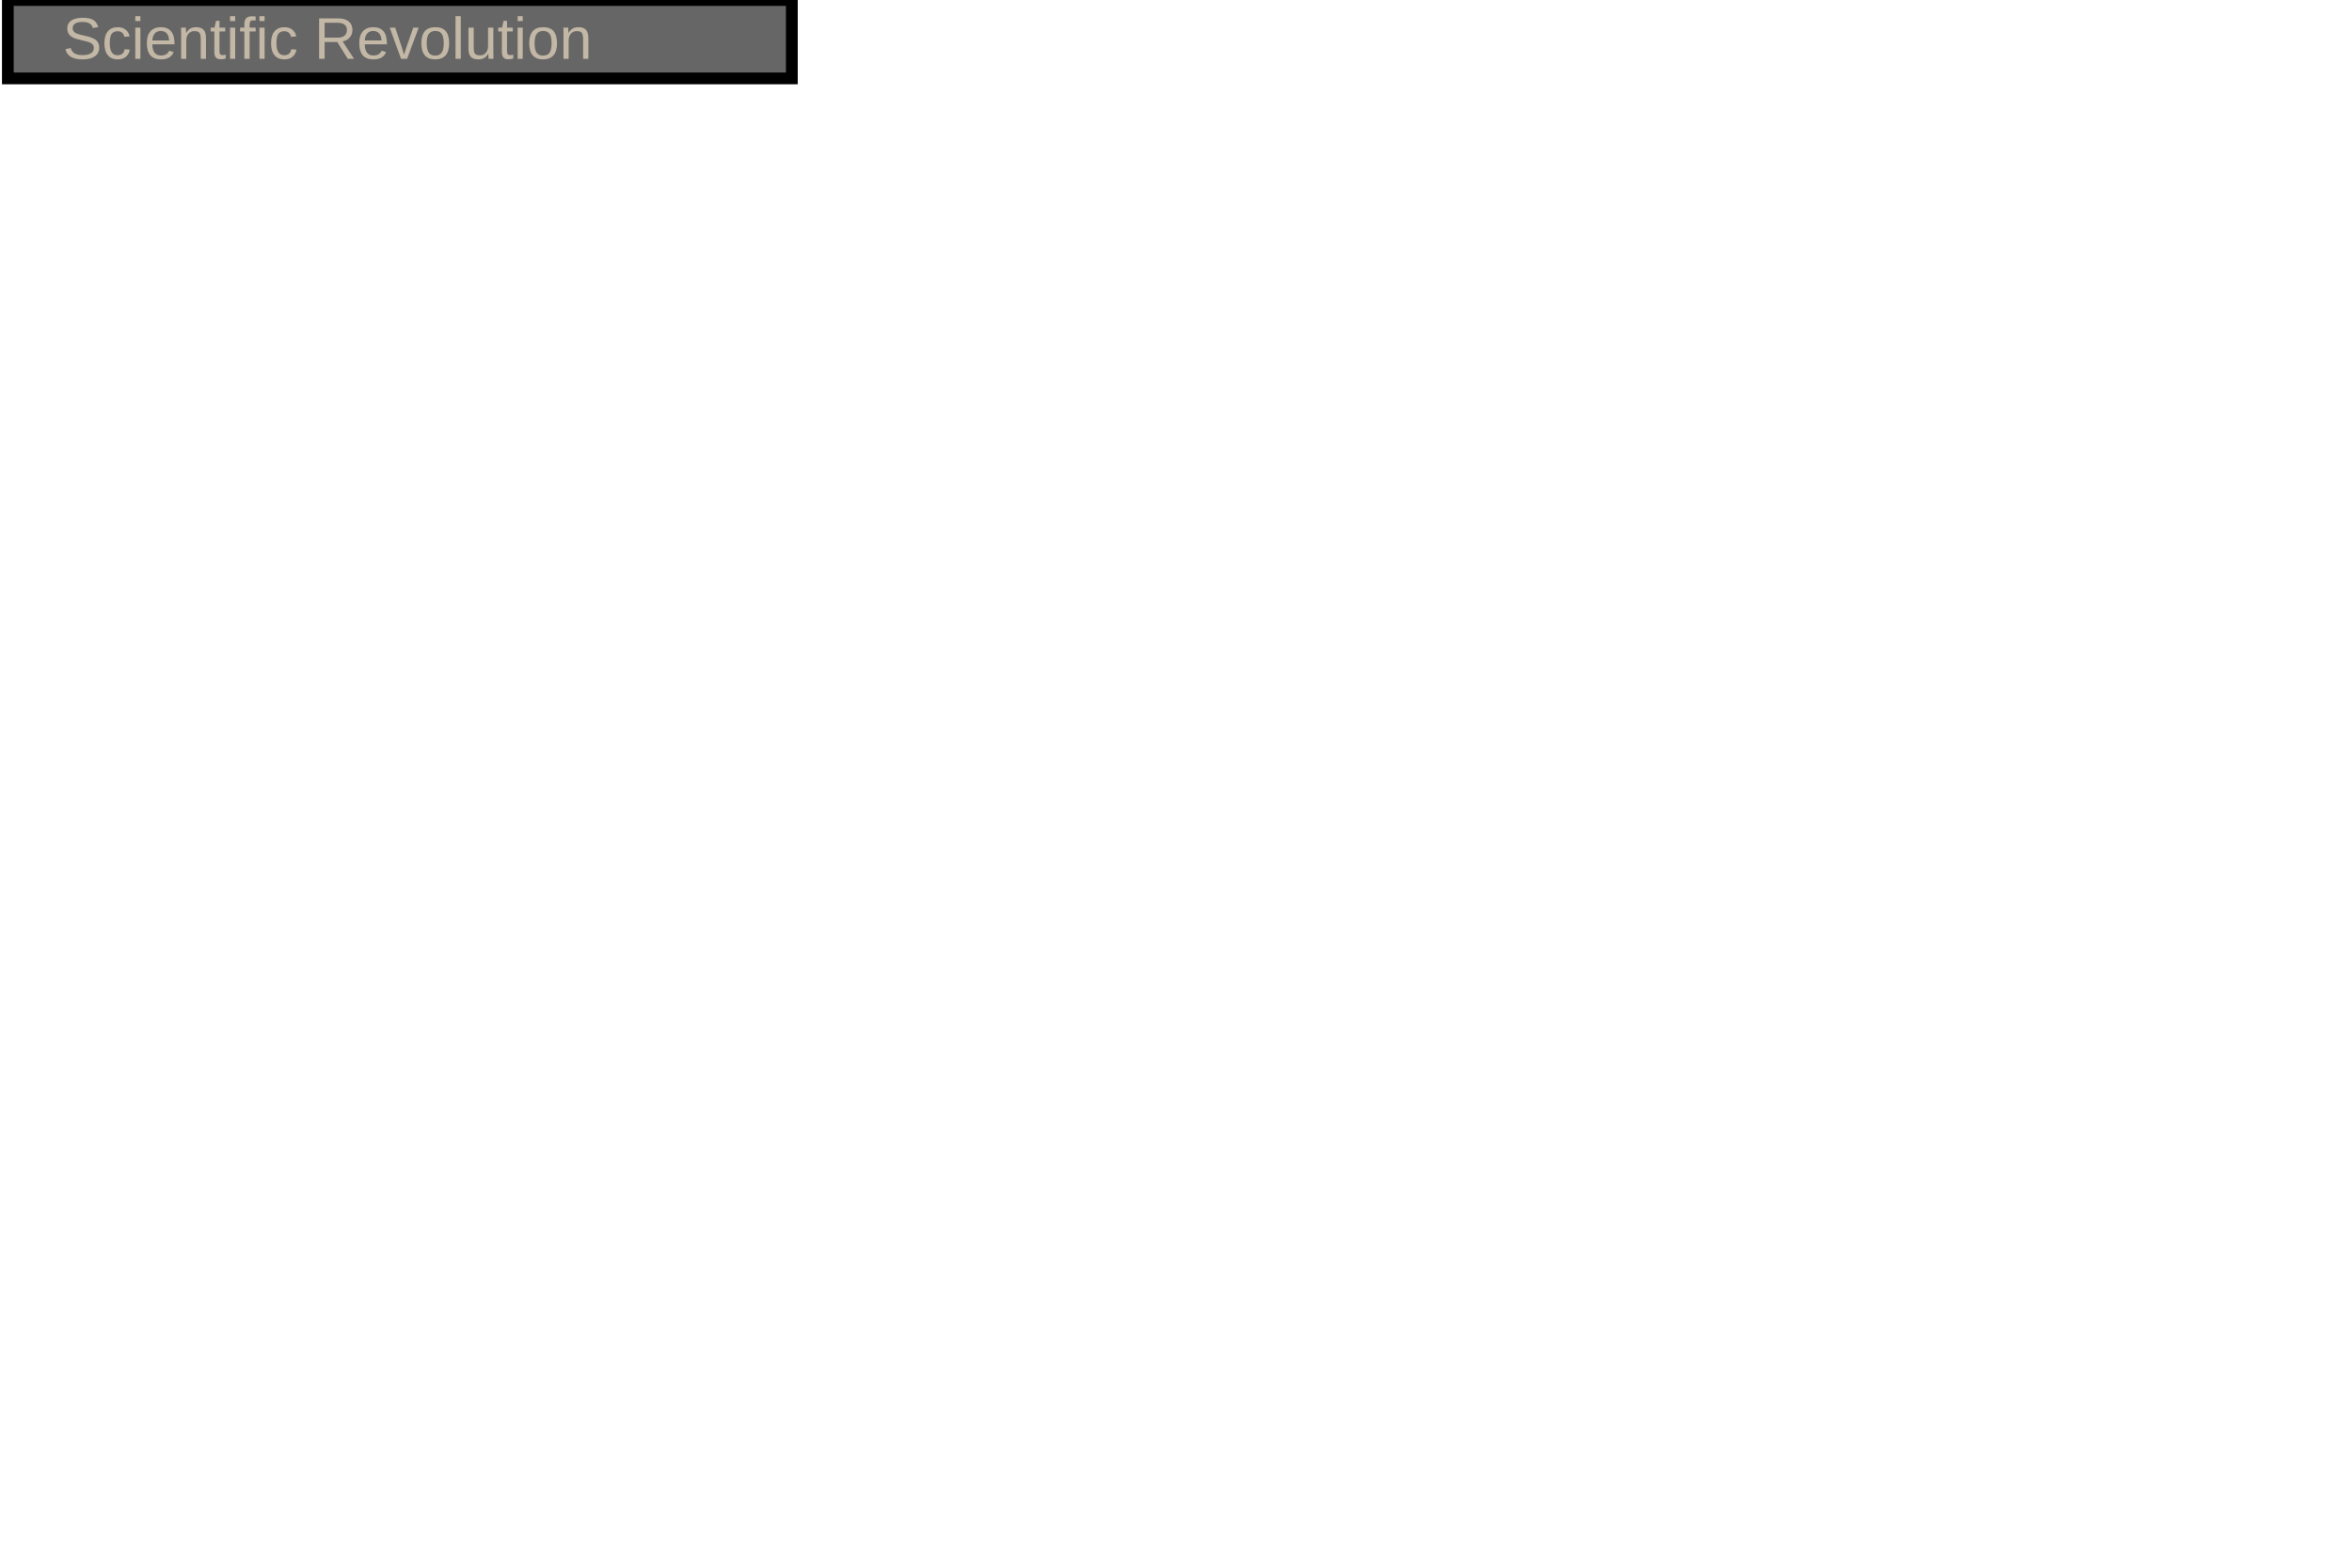
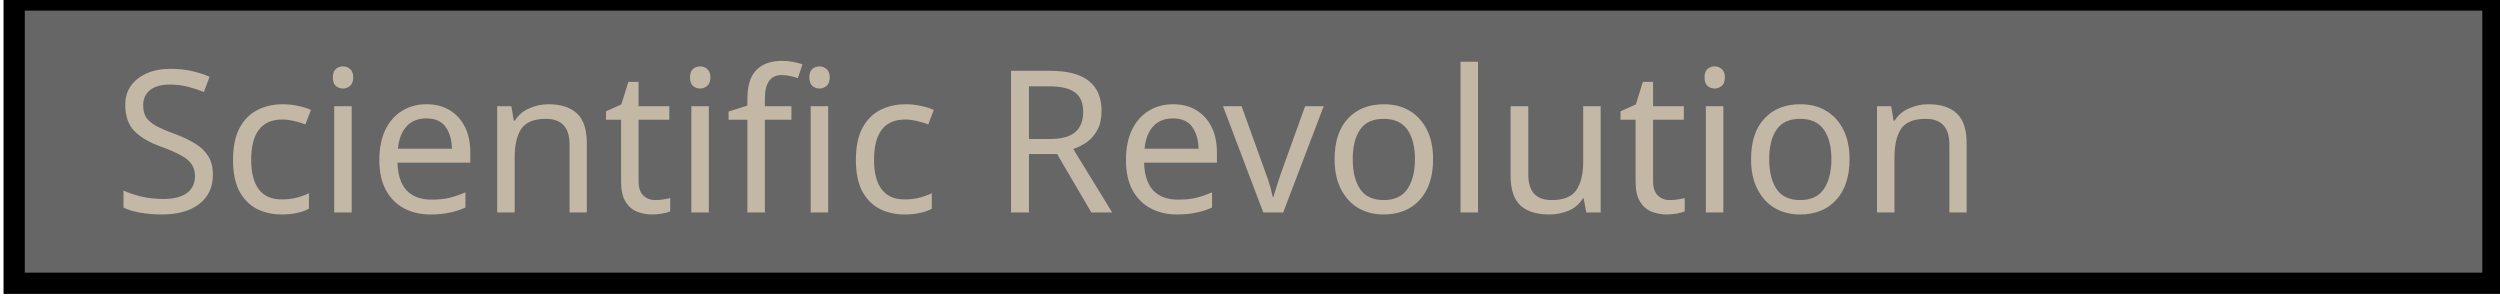
- <svg xmlns="http://www.w3.org/2000/svg" version="1.1" viewBox="0 0 300 200">
-   <rect width="100" height="10" fill="#666666" style="fill:rgb();stroke-width:1.5;stroke:rgb(0,0,0)" x="1" />
-   <text fill="#c3b7a6" font-size="7.5" font-family="Arial" x="8" y="7.5">Scientific Revolution</text>
+ <svg xmlns="http://www.w3.org/2000/svg" version="1.1">
+   <rect width="175" height="20" fill="#666666" style="fill:rgb();stroke-width:1.5;stroke:rgb(0,0,0)" x="1" />
+   <text fill="#c3b7a6" font-size="14" font-family="sans-serif" x="8" y="15">Scientific Revolution</text>
</svg>
